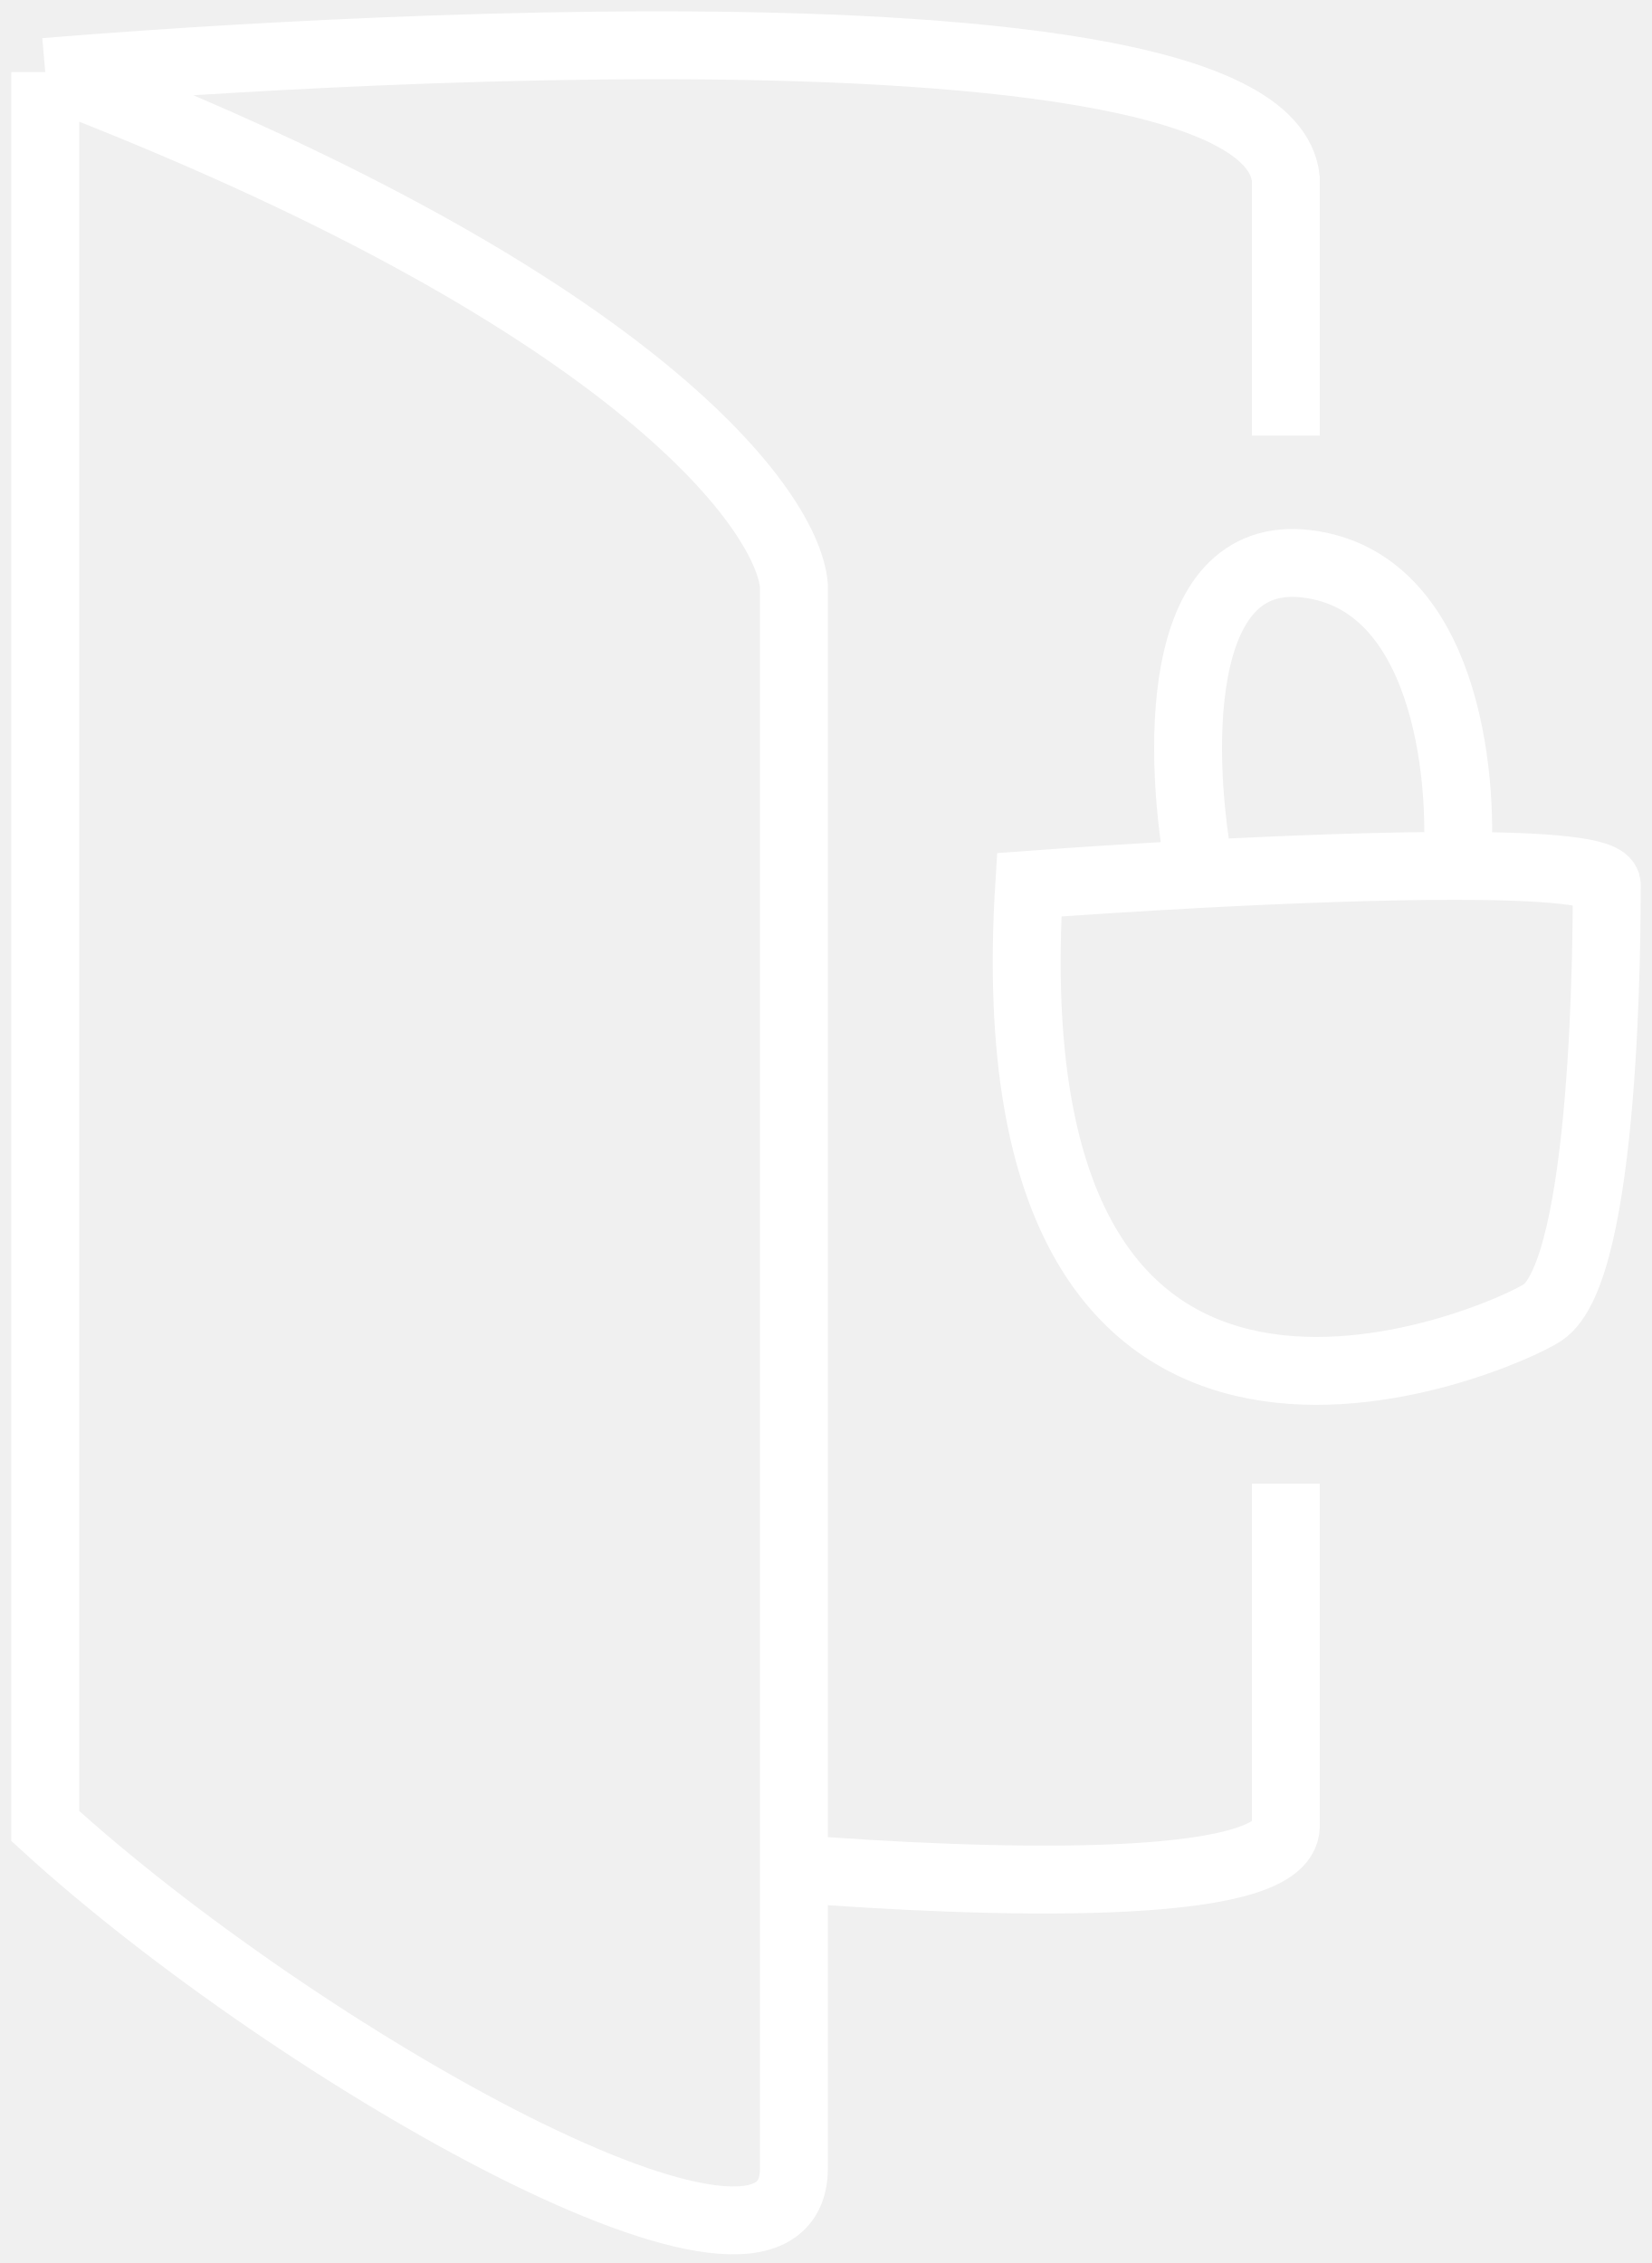
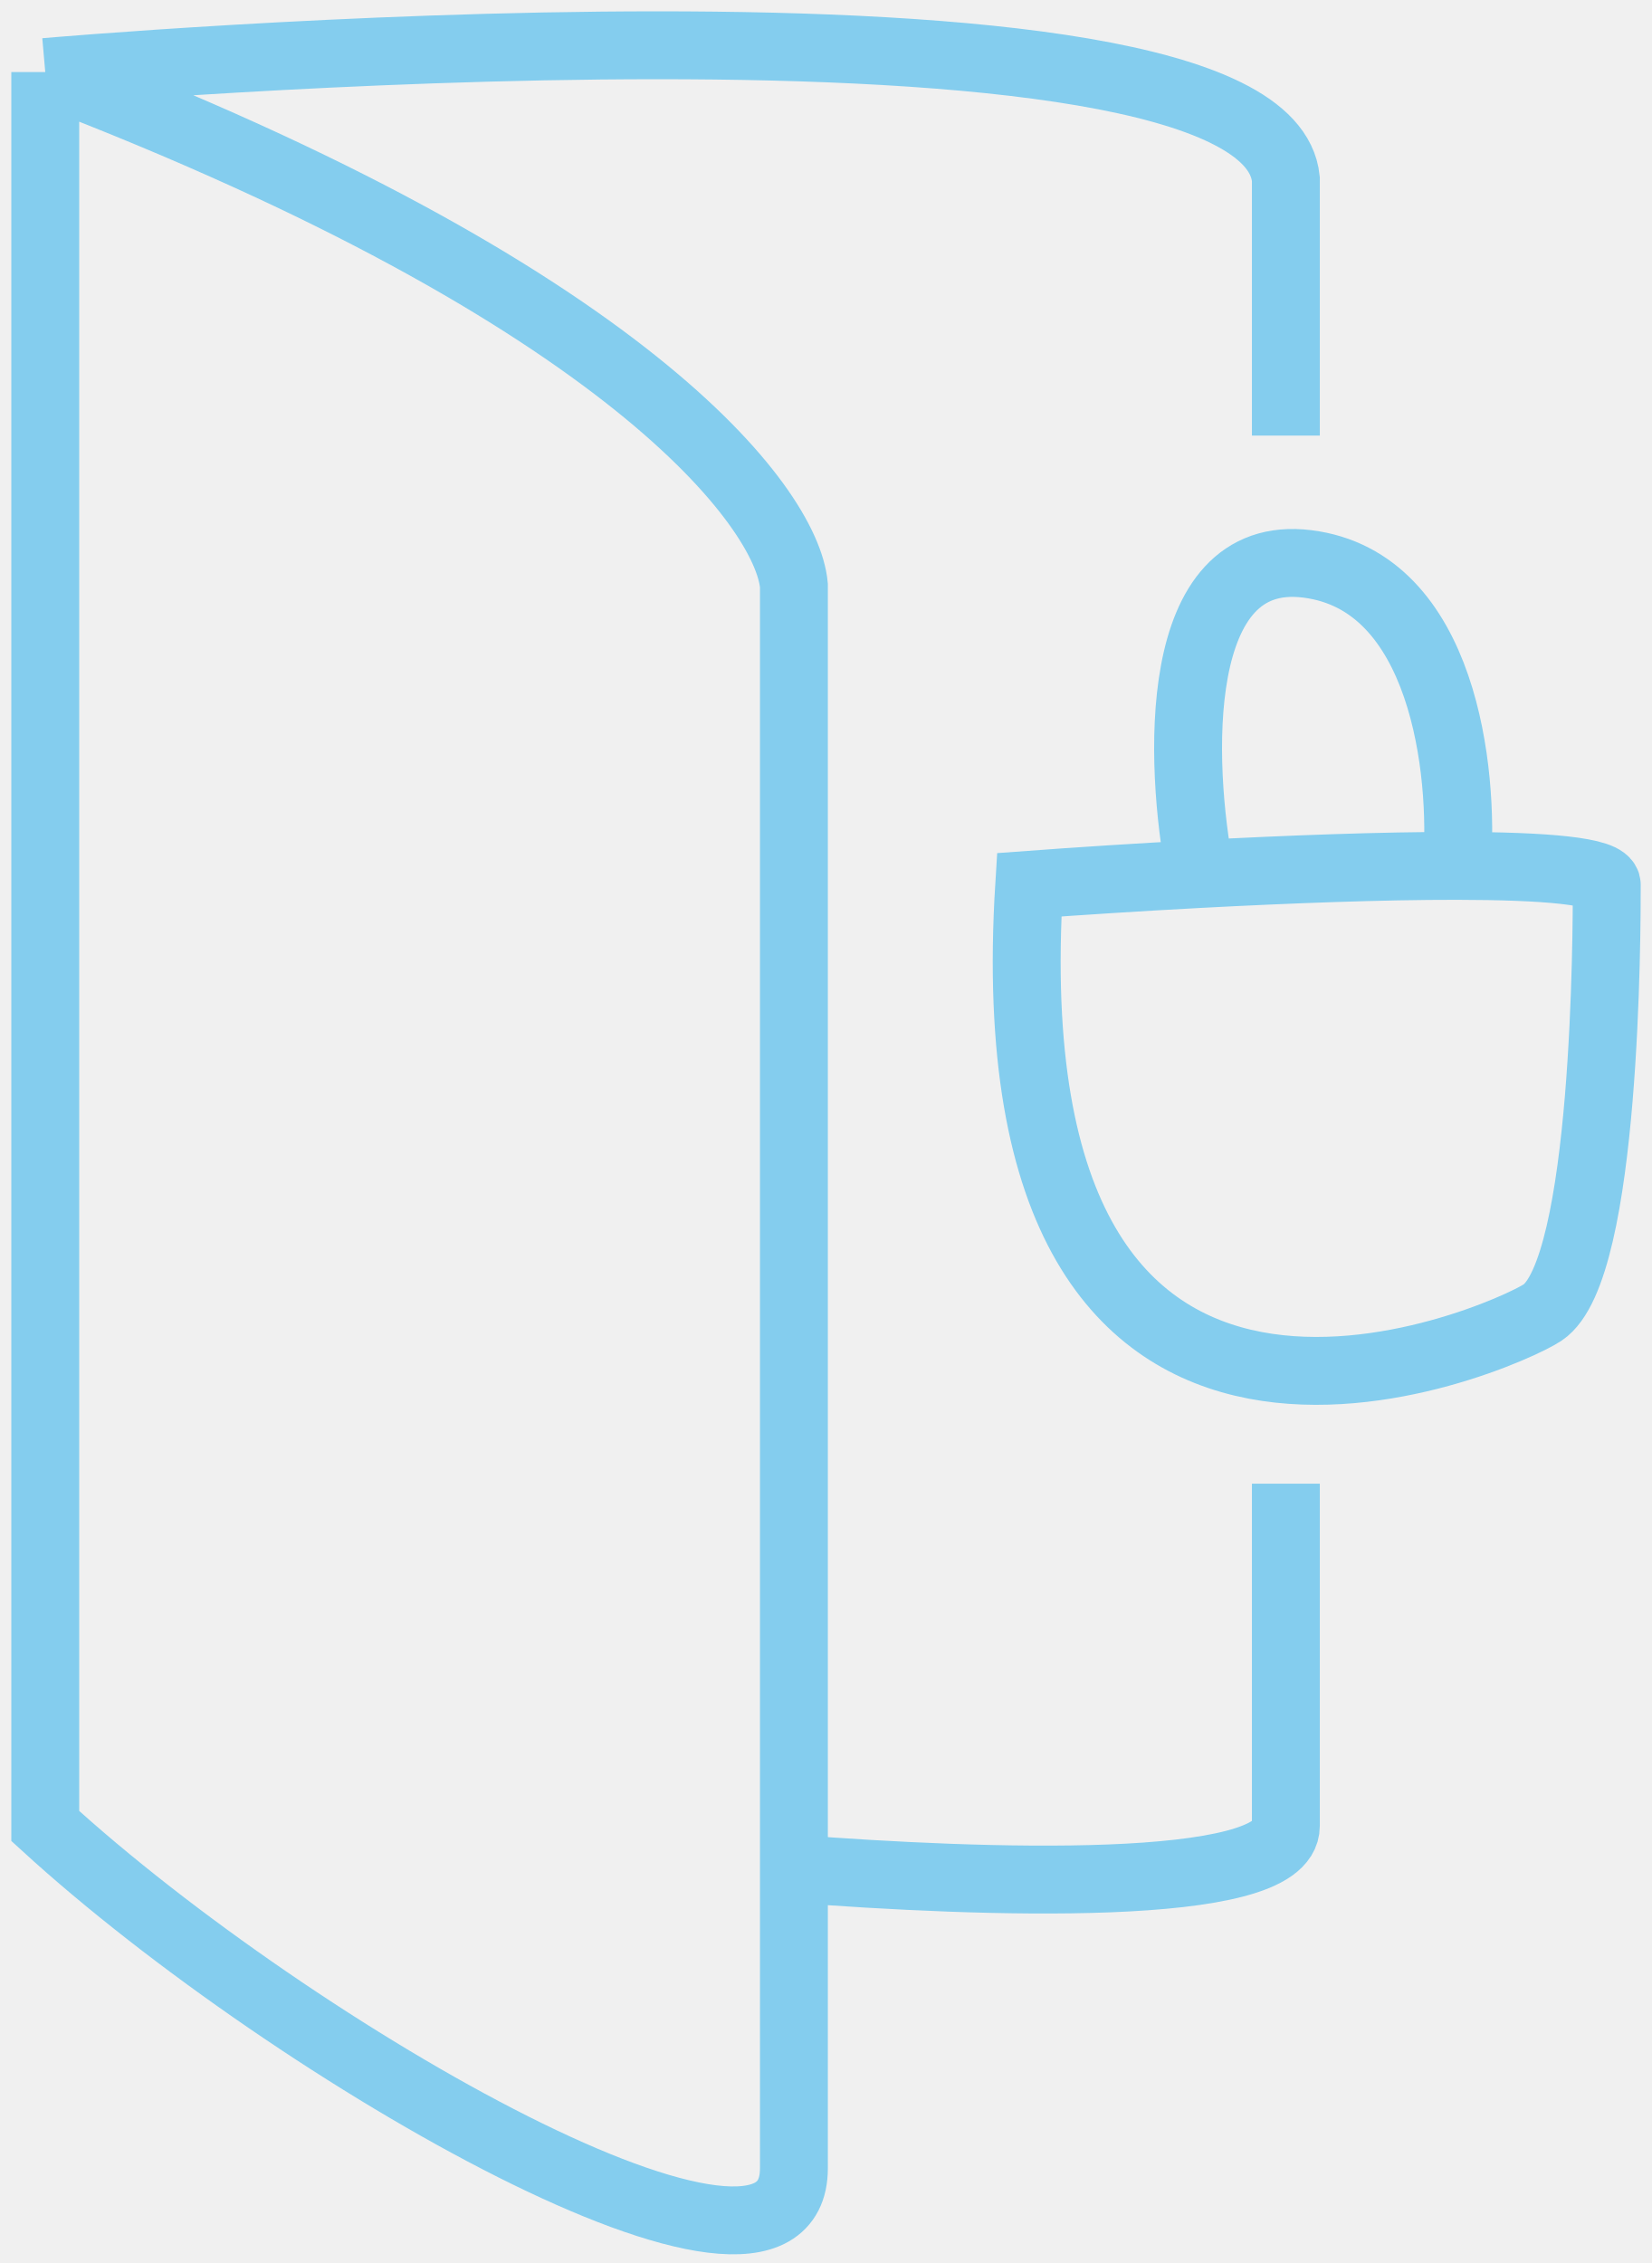
- <svg xmlns="http://www.w3.org/2000/svg" width="73" height="100" viewBox="0 0 73 100" fill="none">
-   <path d="M53.041 38.619C50.255 38.767 47.603 38.94 45.48 39.097C43.59 69.344 66.405 59.173 68.165 58C71.001 56.11 71.001 40.987 71.001 39.097C71.001 38.487 68.238 38.267 64.383 38.262M53.041 38.619C52.096 33.737 51.718 24.162 57.767 24.918C63.816 25.674 64.698 34.129 64.383 38.262M53.041 38.619C56.92 38.414 61.058 38.258 64.383 38.262" stroke="white" stroke-width="3" />
-   <path d="M2 3.183V80.689C13.027 90.771 35.082 103.37 35.082 95.812C35.082 92.827 35.082 88.171 35.082 82.576M2 3.183C27.709 13.013 34.767 22.402 35.082 25.867C35.082 39.633 35.082 65.487 35.082 82.576M2 3.183C2 3.183 55.876 -1.546 56.821 7.909C56.821 16.983 56.821 18.303 56.821 19.247M35.082 82.576C43.273 83.208 56.821 83.716 56.821 80.689C56.821 77.662 56.821 69.343 56.821 65.562" stroke="white" stroke-width="3" />
+ <svg xmlns="http://www.w3.org/2000/svg" viewBox="0 0 73 100" fill="none">
+   <path d="M53.041 38.619C50.255 38.767 47.603 38.94 45.48 39.097C43.59 69.344 66.405 59.173 68.165 58C71.001 56.11 71.001 40.987 71.001 39.097C71.001 38.487 68.238 38.267 64.383 38.262M53.041 38.619C52.096 33.737 51.718 24.162 57.767 24.918C63.816 25.674 64.698 34.129 64.383 38.262M53.041 38.619C56.92 38.414 61.058 38.258 64.383 38.262" stroke="#84CDEE" stroke-width="3" />
+   <path d="M2 3.183V80.689C13.027 90.771 35.082 103.37 35.082 95.812C35.082 92.827 35.082 88.171 35.082 82.576M2 3.183C27.709 13.013 34.767 22.402 35.082 25.867C35.082 39.633 35.082 65.487 35.082 82.576M2 3.183C2 3.183 55.876 -1.546 56.821 7.909C56.821 16.983 56.821 18.303 56.821 19.247M35.082 82.576C43.273 83.208 56.821 83.716 56.821 80.689C56.821 77.662 56.821 69.343 56.821 65.562" stroke="#84CDEE" stroke-width="3" />
</svg>
